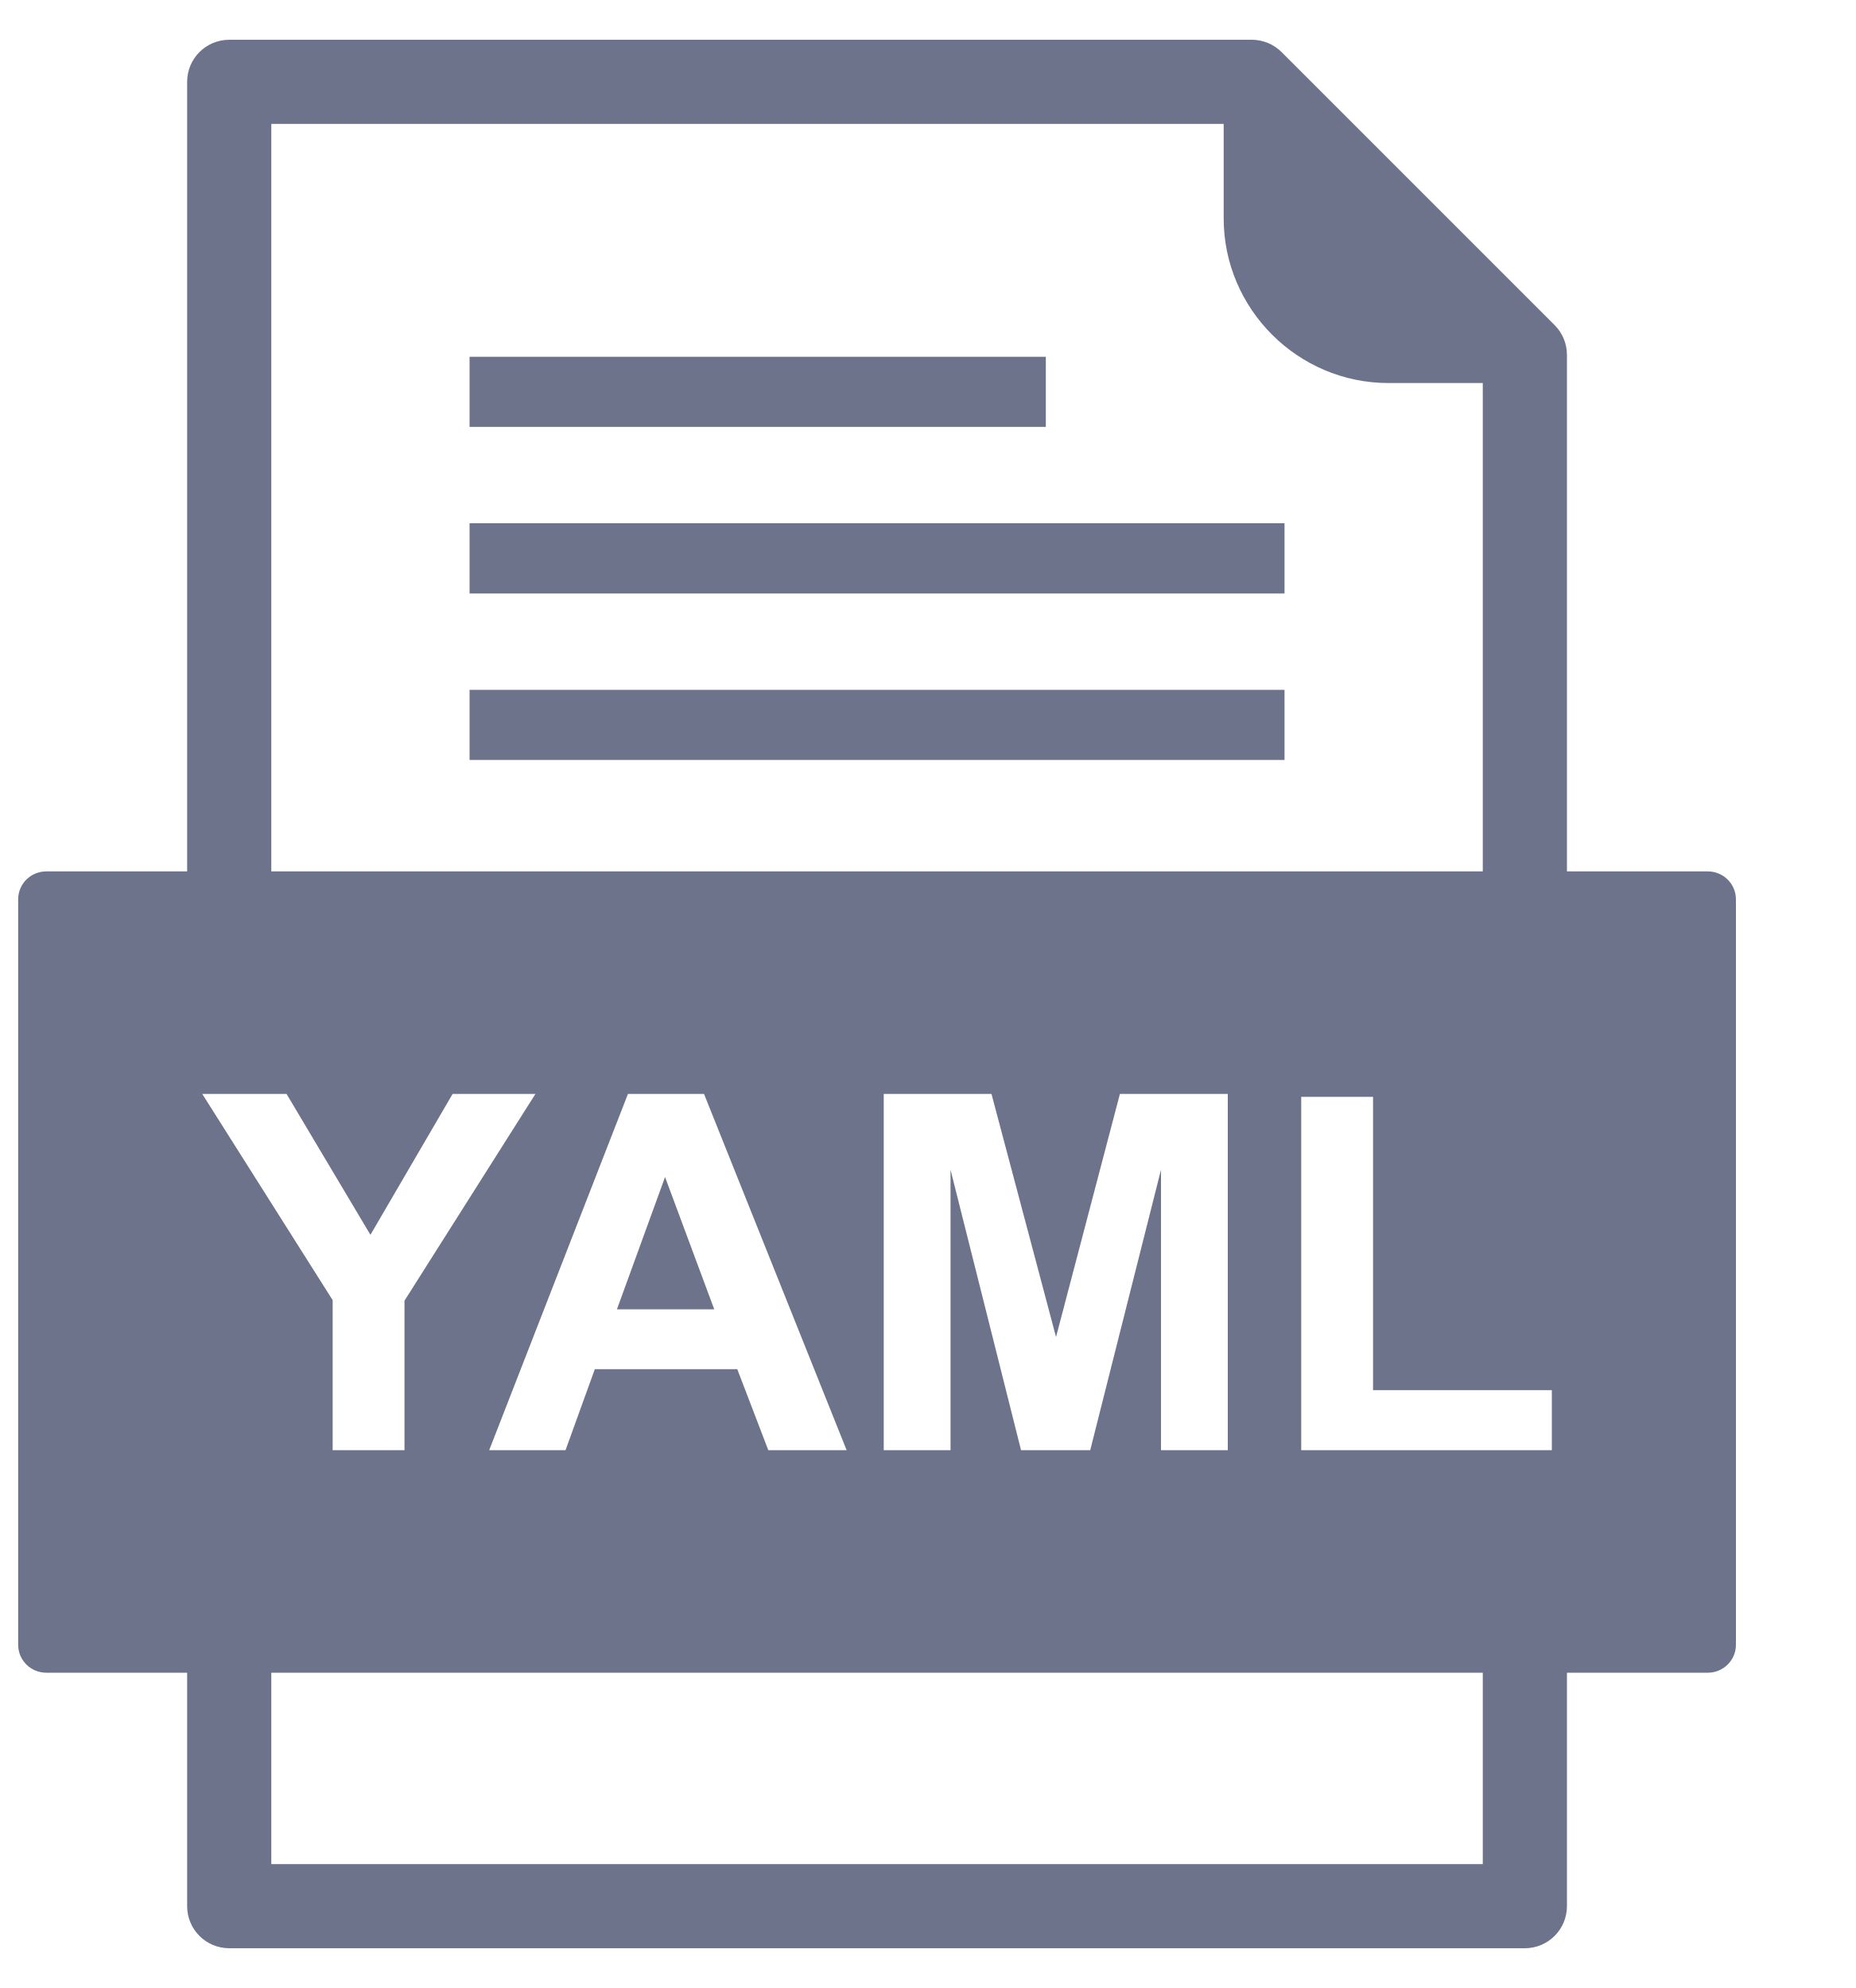
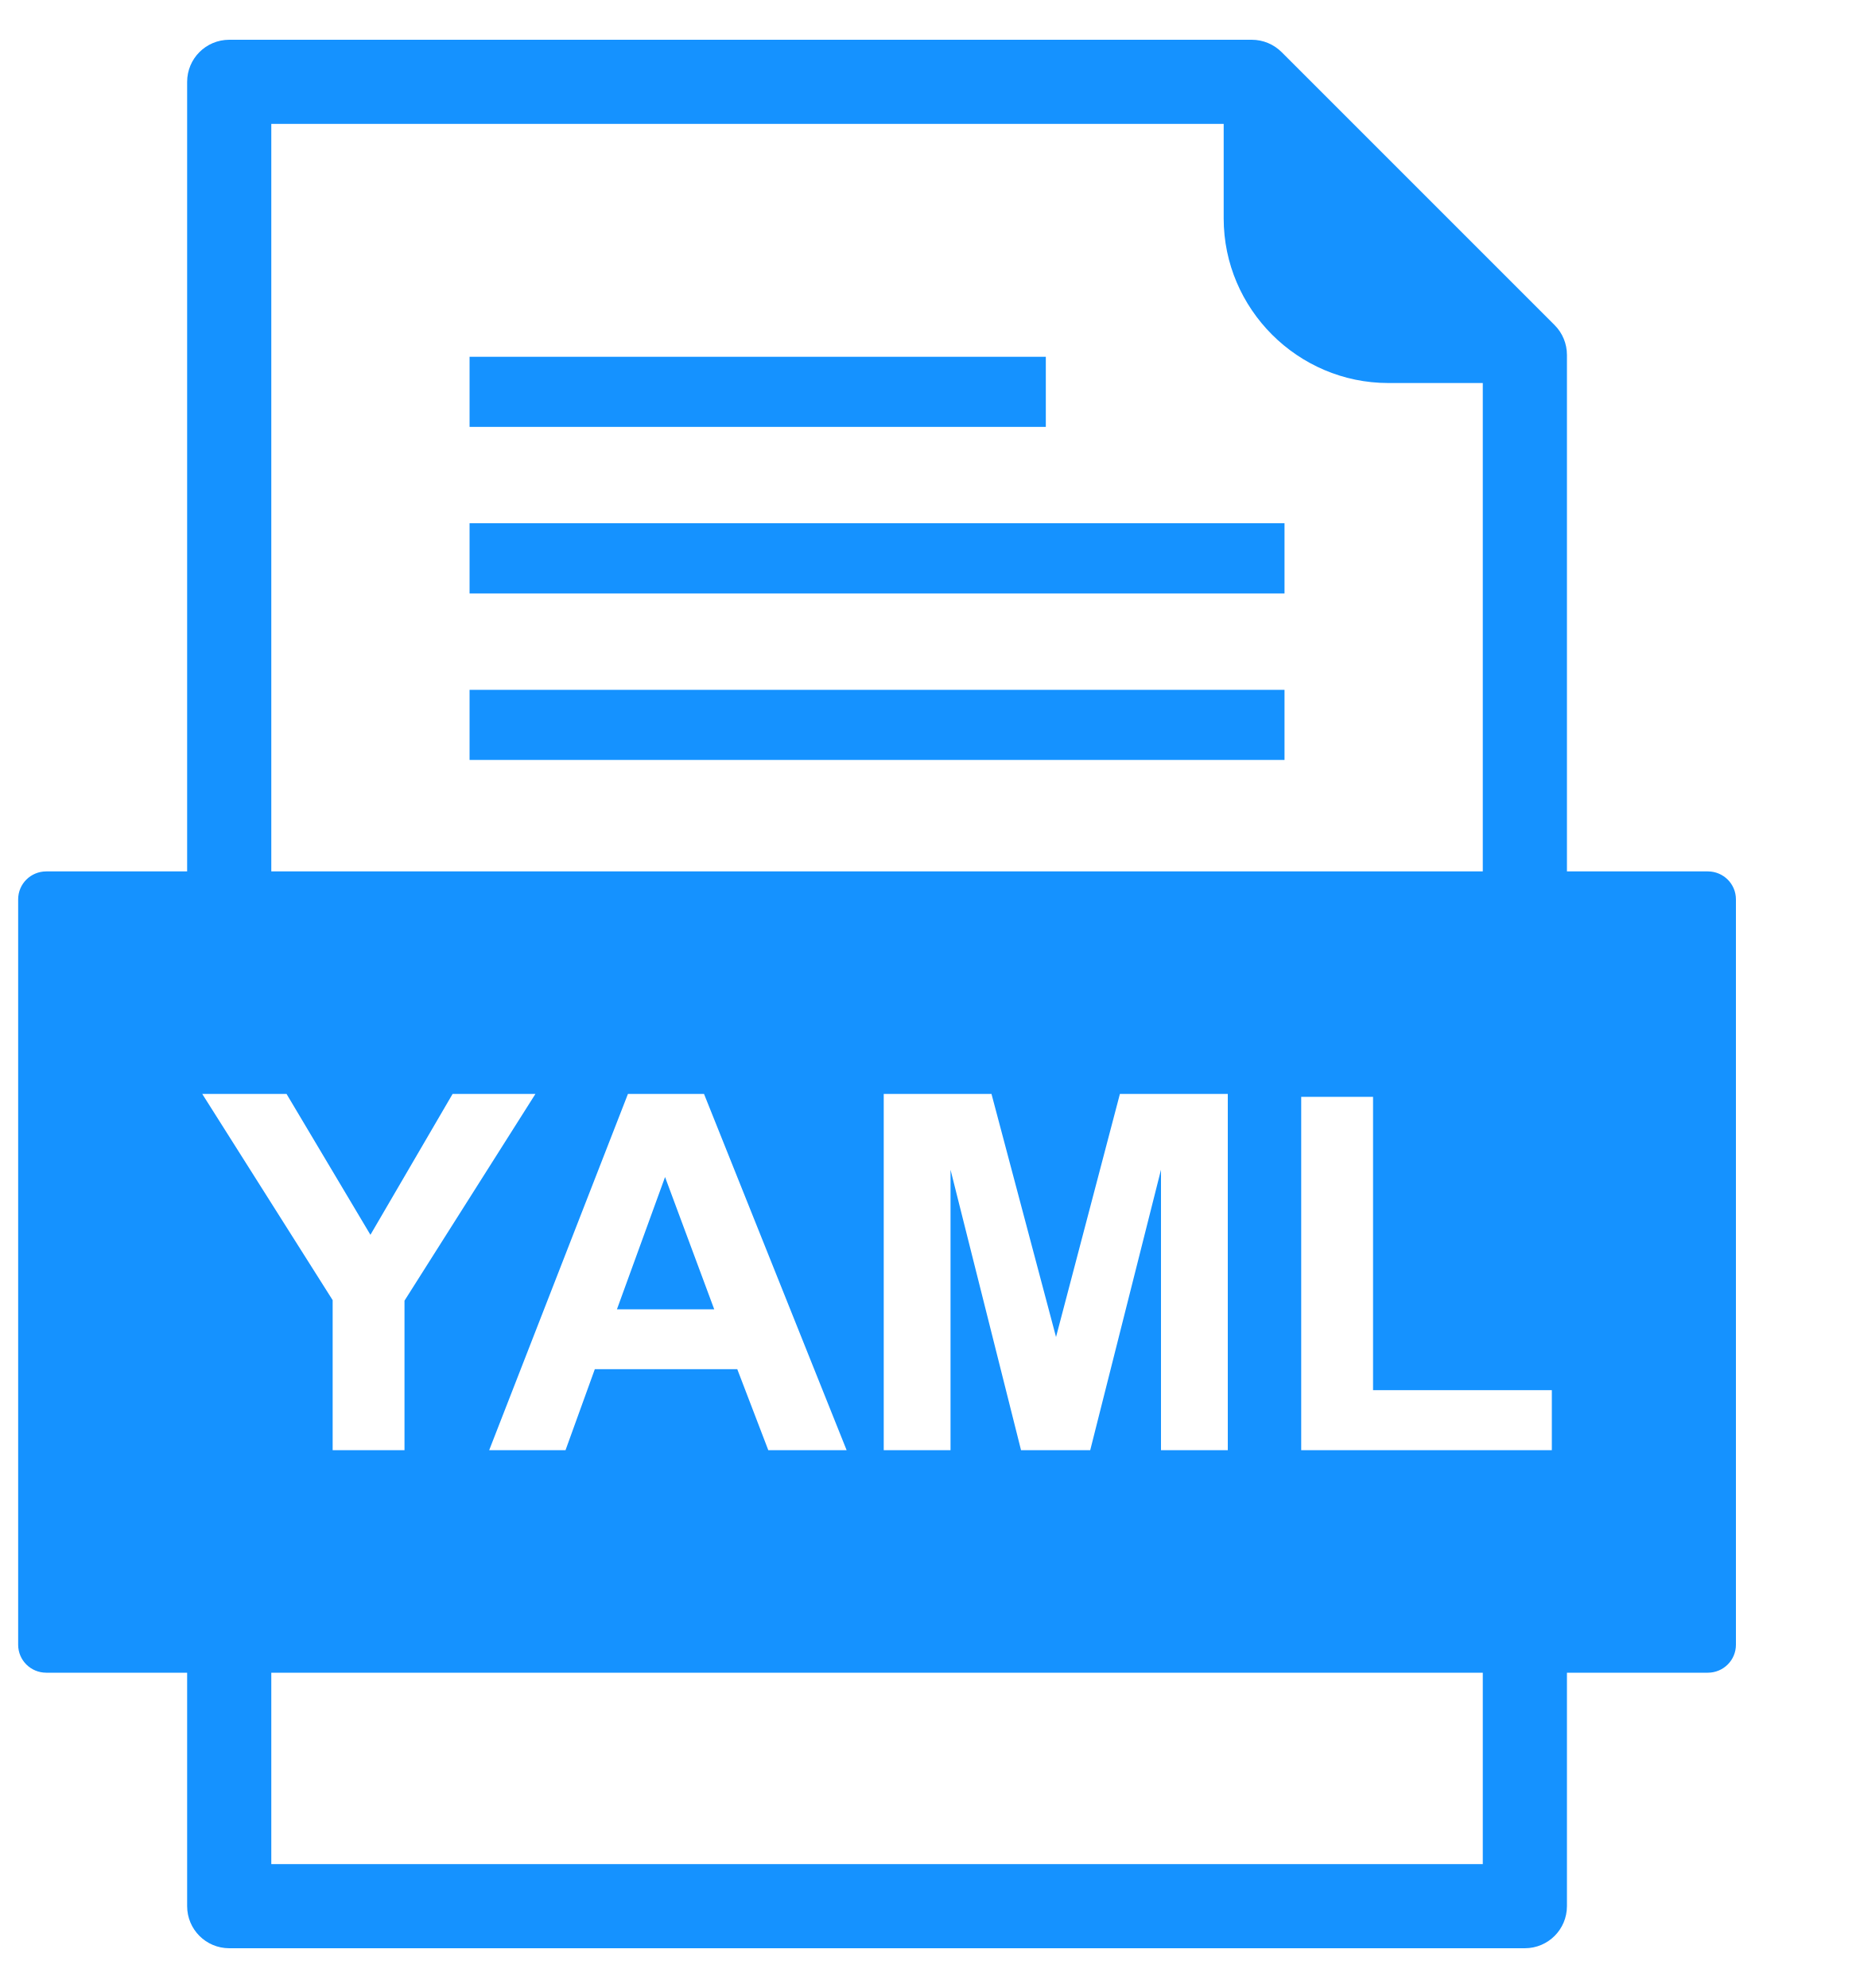
<svg xmlns="http://www.w3.org/2000/svg" width="14px" height="15px" viewBox="0 0 14 15" version="1.1">
  <g id="蓝盾服务扩展商店" stroke="none" stroke-width="1" fill="none" fill-rule="evenodd">
-     <g id="蓝盾服务扩展商店设计稿-第一批界面" transform="translate(-2143, -6879)" fill="#6D738B">
-       <g id="编组-33" transform="translate(2129, 6879)">
-         <g id="noun_yaml-file-document-icon_2604949" transform="translate(14, 0)">
-           <g id="编组">
-             <path d="M9.233,0.935 L2.047,0.935 L2.047,6.786 C2.047,6.962 1.905,7.104 1.73,7.104 C1.554,7.104 1.412,6.962 1.412,6.786 L1.412,0.618 C1.412,0.442 1.554,0.3 1.73,0.3 L9.445,0.3 C9.53,0.3 9.611,0.334 9.671,0.394 L11.73,2.453 C11.79,2.513 11.823,2.594 11.823,2.678 L11.823,6.786 C11.823,6.962 11.681,7.104 11.505,7.104 C11.33,7.104 11.188,6.962 11.188,6.786 L11.188,2.89 L10.475,2.89 C10.134,2.89 9.823,2.75 9.598,2.525 C9.373,2.3 9.233,1.99 9.233,1.648 L9.233,0.935 L9.233,0.935 Z M2.047,14.065 L11.188,14.065 L11.188,12.41 C11.188,12.234 11.33,12.092 11.505,12.092 C11.681,12.092 11.823,12.234 11.823,12.41 L11.823,14.382 C11.823,14.558 11.681,14.7 11.505,14.7 L1.73,14.7 C1.554,14.7 1.412,14.558 1.412,14.382 L1.412,12.41 C1.412,12.234 1.554,12.092 1.73,12.092 C1.905,12.092 2.047,12.234 2.047,12.41 L2.047,14.065 L2.047,14.065 Z" id="形状" />
-             <polygon id="路径" points="3.543 3.948 9.692 3.948 9.692 4.478 3.543 4.478" />
-             <polygon id="路径" points="3.543 5.205 9.692 5.205 9.692 5.734 3.543 5.734" />
-             <polygon id="路径" points="3.543 2.692 7.891 2.692 7.891 3.221 3.543 3.221" />
-             <path d="M2.795,9.317 L3.415,8.254 L4.04,8.254 L3.052,9.814 L3.052,10.942 L2.51,10.942 L2.51,9.81 L1.526,8.254 L2.162,8.254 L2.795,9.317 L2.795,9.317 Z M3.691,10.942 L4.738,8.254 L5.312,8.254 L6.388,10.942 L5.797,10.942 L5.563,10.331 L4.488,10.331 L4.267,10.942 L3.691,10.942 L3.691,10.942 Z M6.668,10.942 L6.668,8.254 L7.481,8.254 L7.968,10.088 L8.45,8.254 L9.264,8.254 L9.264,10.942 L8.76,10.942 L8.76,8.826 L8.226,10.942 L7.704,10.942 L7.172,8.826 L7.172,10.942 L6.668,10.942 L6.668,10.942 Z M9.818,10.942 L9.818,8.276 L10.36,8.276 L10.36,10.489 L11.709,10.489 L11.709,10.942 L9.818,10.942 L9.818,10.942 Z M2.047,12.621 L11.188,12.621 L11.823,12.621 L12.886,12.621 C13.003,12.621 13.098,12.527 13.098,12.41 L13.098,6.786 C13.098,6.669 13.003,6.575 12.886,6.575 L11.823,6.575 L11.188,6.575 L2.047,6.575 L1.412,6.575 L0.349,6.575 C0.232,6.575 0.137,6.669 0.137,6.786 L0.137,12.41 C0.137,12.527 0.232,12.621 0.349,12.621 L1.412,12.621 L2.047,12.621 Z" id="形状" />
-             <polygon id="路径" points="5.018 8.881 4.655 9.879 5.389 9.879" />
+     <g id="蓝盾服务扩展商店设计稿-第一批界面" transform="translate(-799, -6770)" fill="#1592FF">
+       <g id="编组-15" transform="translate(85, 6652)">
+         <g id="已协作" transform="translate(708, 116)">
+           <g id="noun_yaml-file-document-icon_2604949" transform="translate(6, 2)">
+             <g id="编组">
+               <path d="M9.233,0.935 L2.047,0.935 L2.047,6.786 C2.047,6.962 1.905,7.104 1.73,7.104 C1.554,7.104 1.412,6.962 1.412,6.786 L1.412,0.618 C1.412,0.442 1.554,0.3 1.73,0.3 L9.445,0.3 C9.53,0.3 9.611,0.334 9.671,0.394 L11.73,2.453 C11.79,2.513 11.823,2.594 11.823,2.678 L11.823,6.786 C11.823,6.962 11.681,7.104 11.505,7.104 C11.33,7.104 11.188,6.962 11.188,6.786 L11.188,2.89 L10.475,2.89 C10.134,2.89 9.823,2.75 9.598,2.525 C9.373,2.3 9.233,1.99 9.233,1.648 L9.233,0.935 L9.233,0.935 Z M2.047,14.065 L11.188,14.065 L11.188,12.41 C11.188,12.234 11.33,12.092 11.505,12.092 C11.681,12.092 11.823,12.234 11.823,12.41 L11.823,14.382 C11.823,14.558 11.681,14.7 11.505,14.7 L1.73,14.7 C1.554,14.7 1.412,14.558 1.412,14.382 L1.412,12.41 C1.412,12.234 1.554,12.092 1.73,12.092 C1.905,12.092 2.047,12.234 2.047,12.41 L2.047,14.065 L2.047,14.065 Z" id="形状" />
+               <polygon id="路径" points="3.543 3.948 9.692 3.948 9.692 4.478 3.543 4.478" />
+               <polygon id="路径" points="3.543 5.205 9.692 5.205 9.692 5.734 3.543 5.734" />
+               <polygon id="路径" points="3.543 2.692 7.891 2.692 7.891 3.221 3.543 3.221" />
+               <path d="M2.795,9.317 L3.415,8.254 L4.04,8.254 L3.052,9.814 L3.052,10.942 L2.51,10.942 L2.51,9.81 L1.526,8.254 L2.162,8.254 L2.795,9.317 L2.795,9.317 Z M3.691,10.942 L4.738,8.254 L5.312,8.254 L6.388,10.942 L5.797,10.942 L5.563,10.331 L4.488,10.331 L4.267,10.942 L3.691,10.942 L3.691,10.942 Z M6.668,10.942 L6.668,8.254 L7.481,8.254 L7.968,10.088 L8.45,8.254 L9.264,8.254 L9.264,10.942 L8.76,10.942 L8.76,8.826 L8.226,10.942 L7.704,10.942 L7.172,8.826 L7.172,10.942 L6.668,10.942 L6.668,10.942 Z M9.818,10.942 L9.818,8.276 L10.36,8.276 L10.36,10.489 L11.709,10.489 L11.709,10.942 L9.818,10.942 L9.818,10.942 Z M2.047,12.621 L11.188,12.621 L11.823,12.621 L12.886,12.621 C13.003,12.621 13.098,12.527 13.098,12.41 L13.098,6.786 C13.098,6.669 13.003,6.575 12.886,6.575 L11.823,6.575 L11.188,6.575 L2.047,6.575 L1.412,6.575 L0.349,6.575 C0.232,6.575 0.137,6.669 0.137,6.786 L0.137,12.41 C0.137,12.527 0.232,12.621 0.349,12.621 L1.412,12.621 L2.047,12.621 Z" id="形状" />
+               <polygon id="路径" points="5.018 8.881 4.655 9.879 5.389 9.879" />
+             </g>
          </g>
        </g>
      </g>
    </g>
  </g>
</svg>
